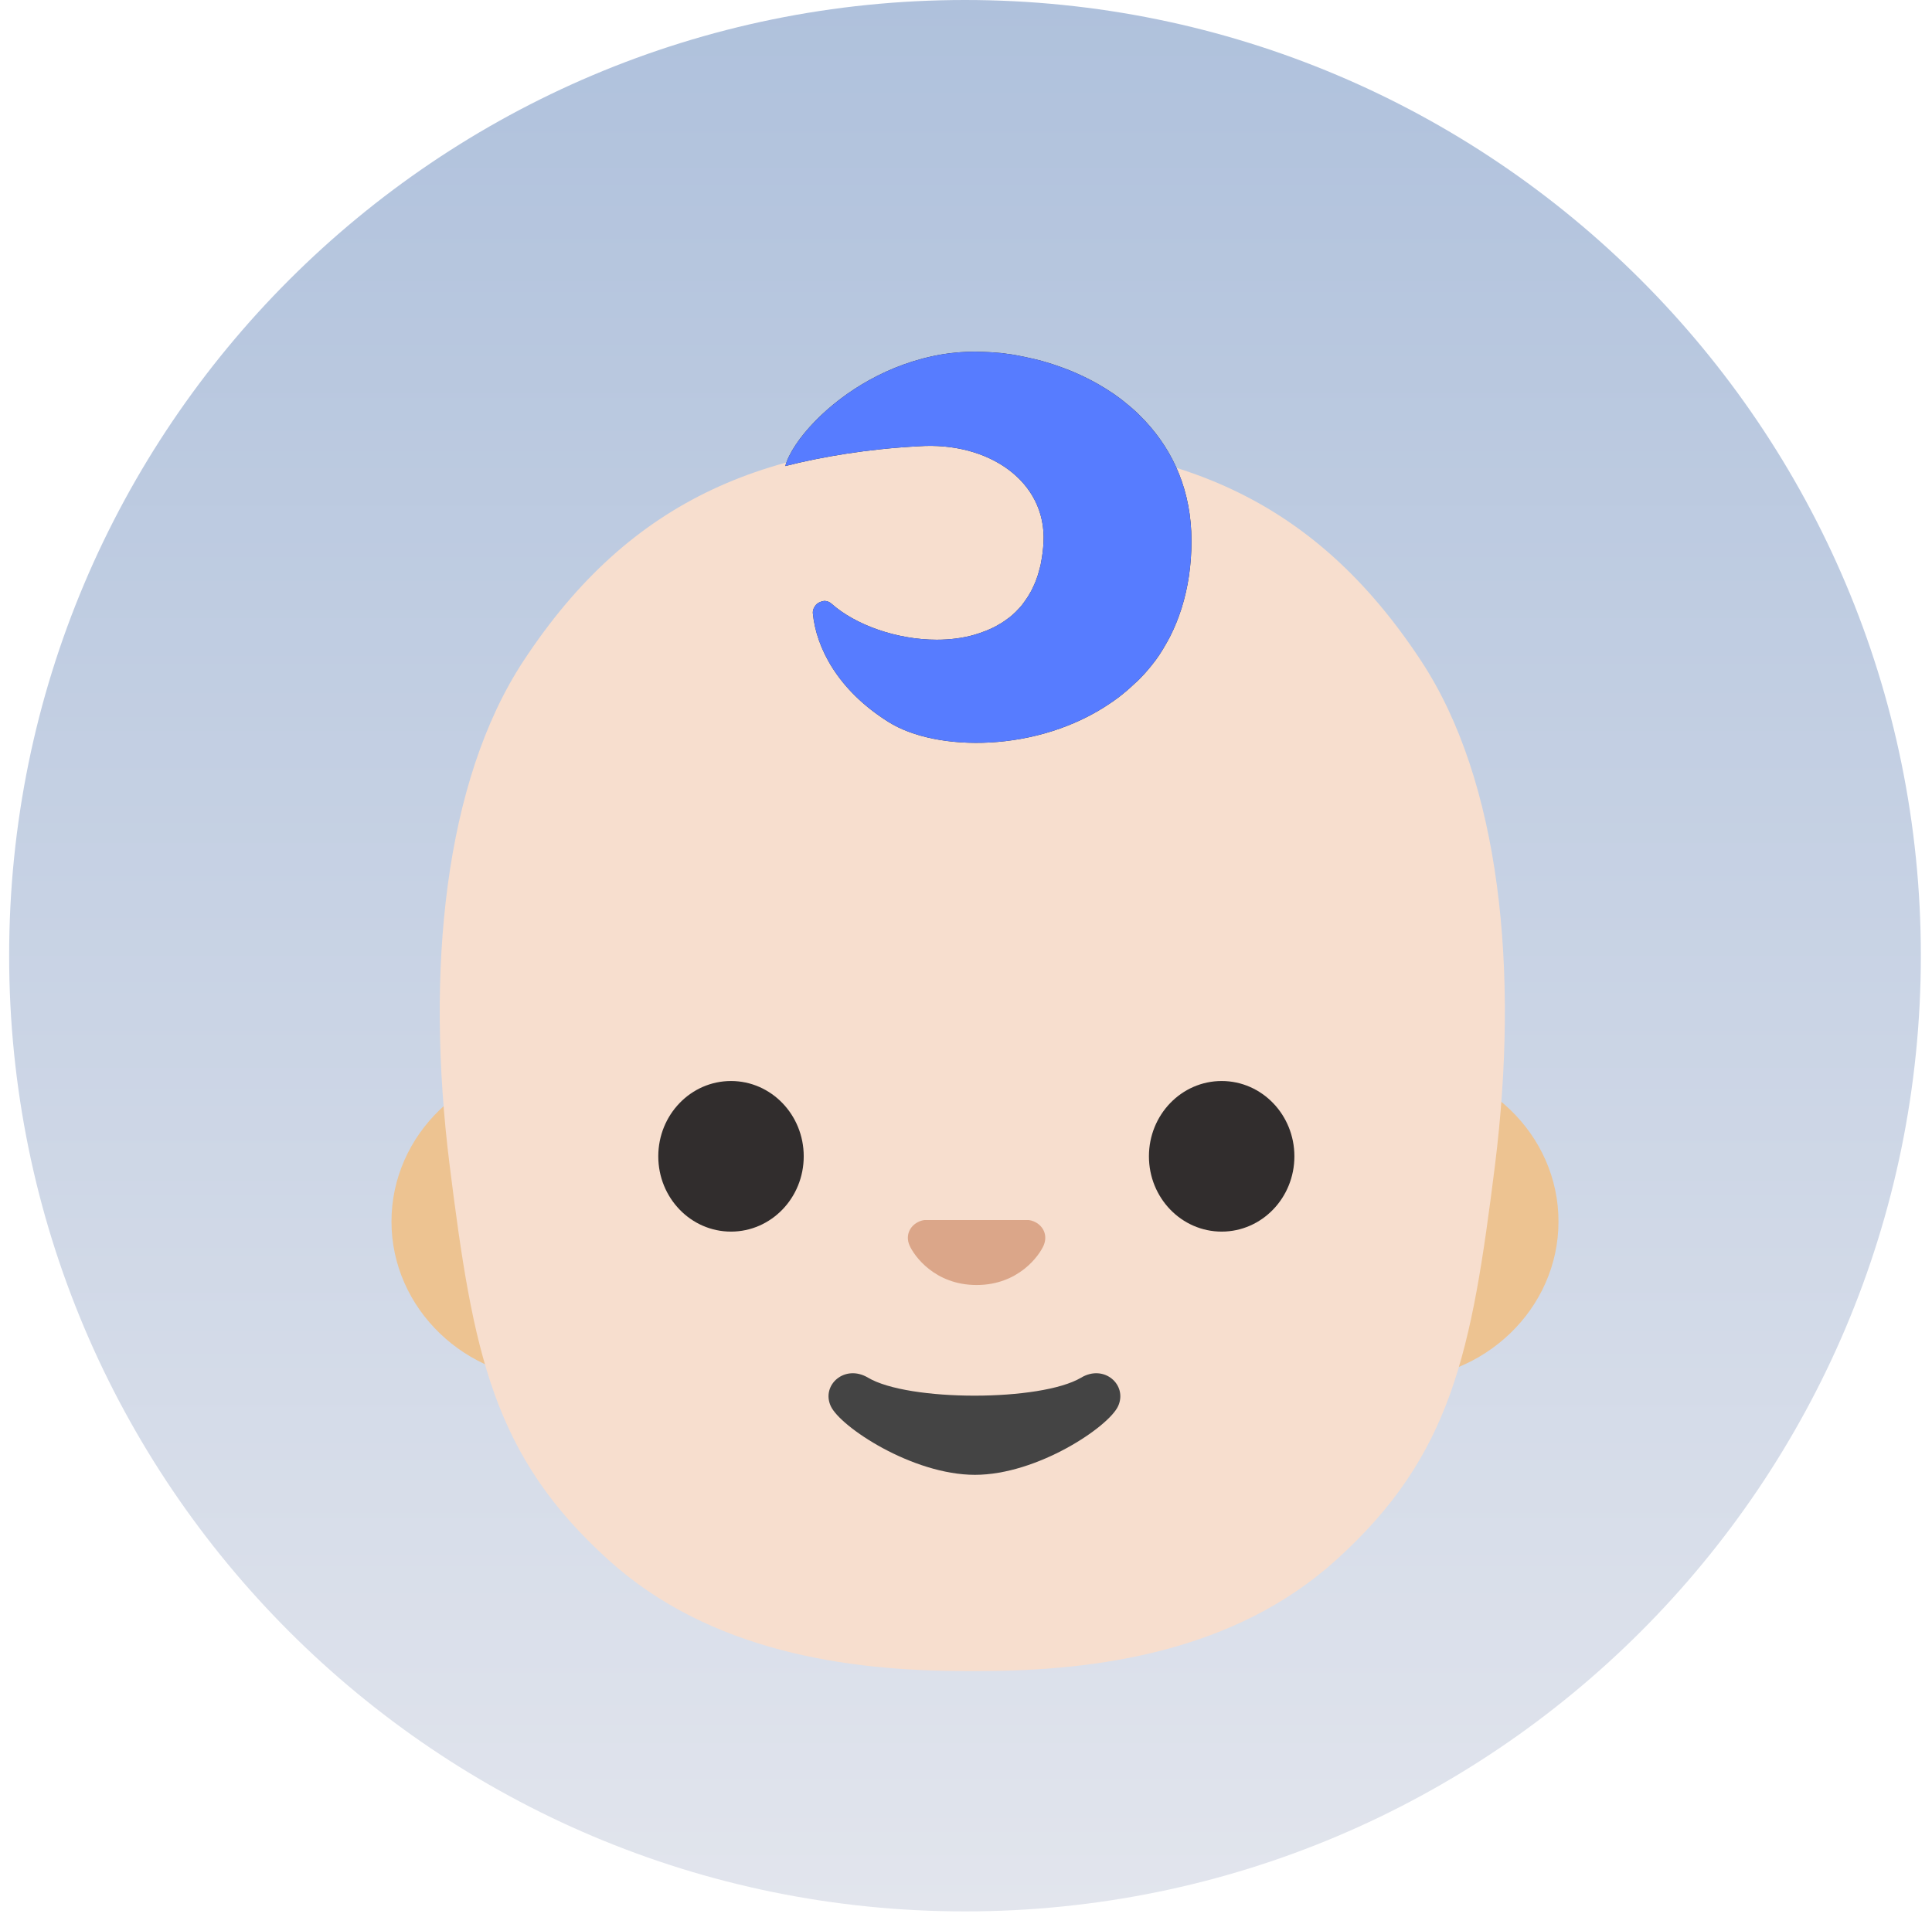
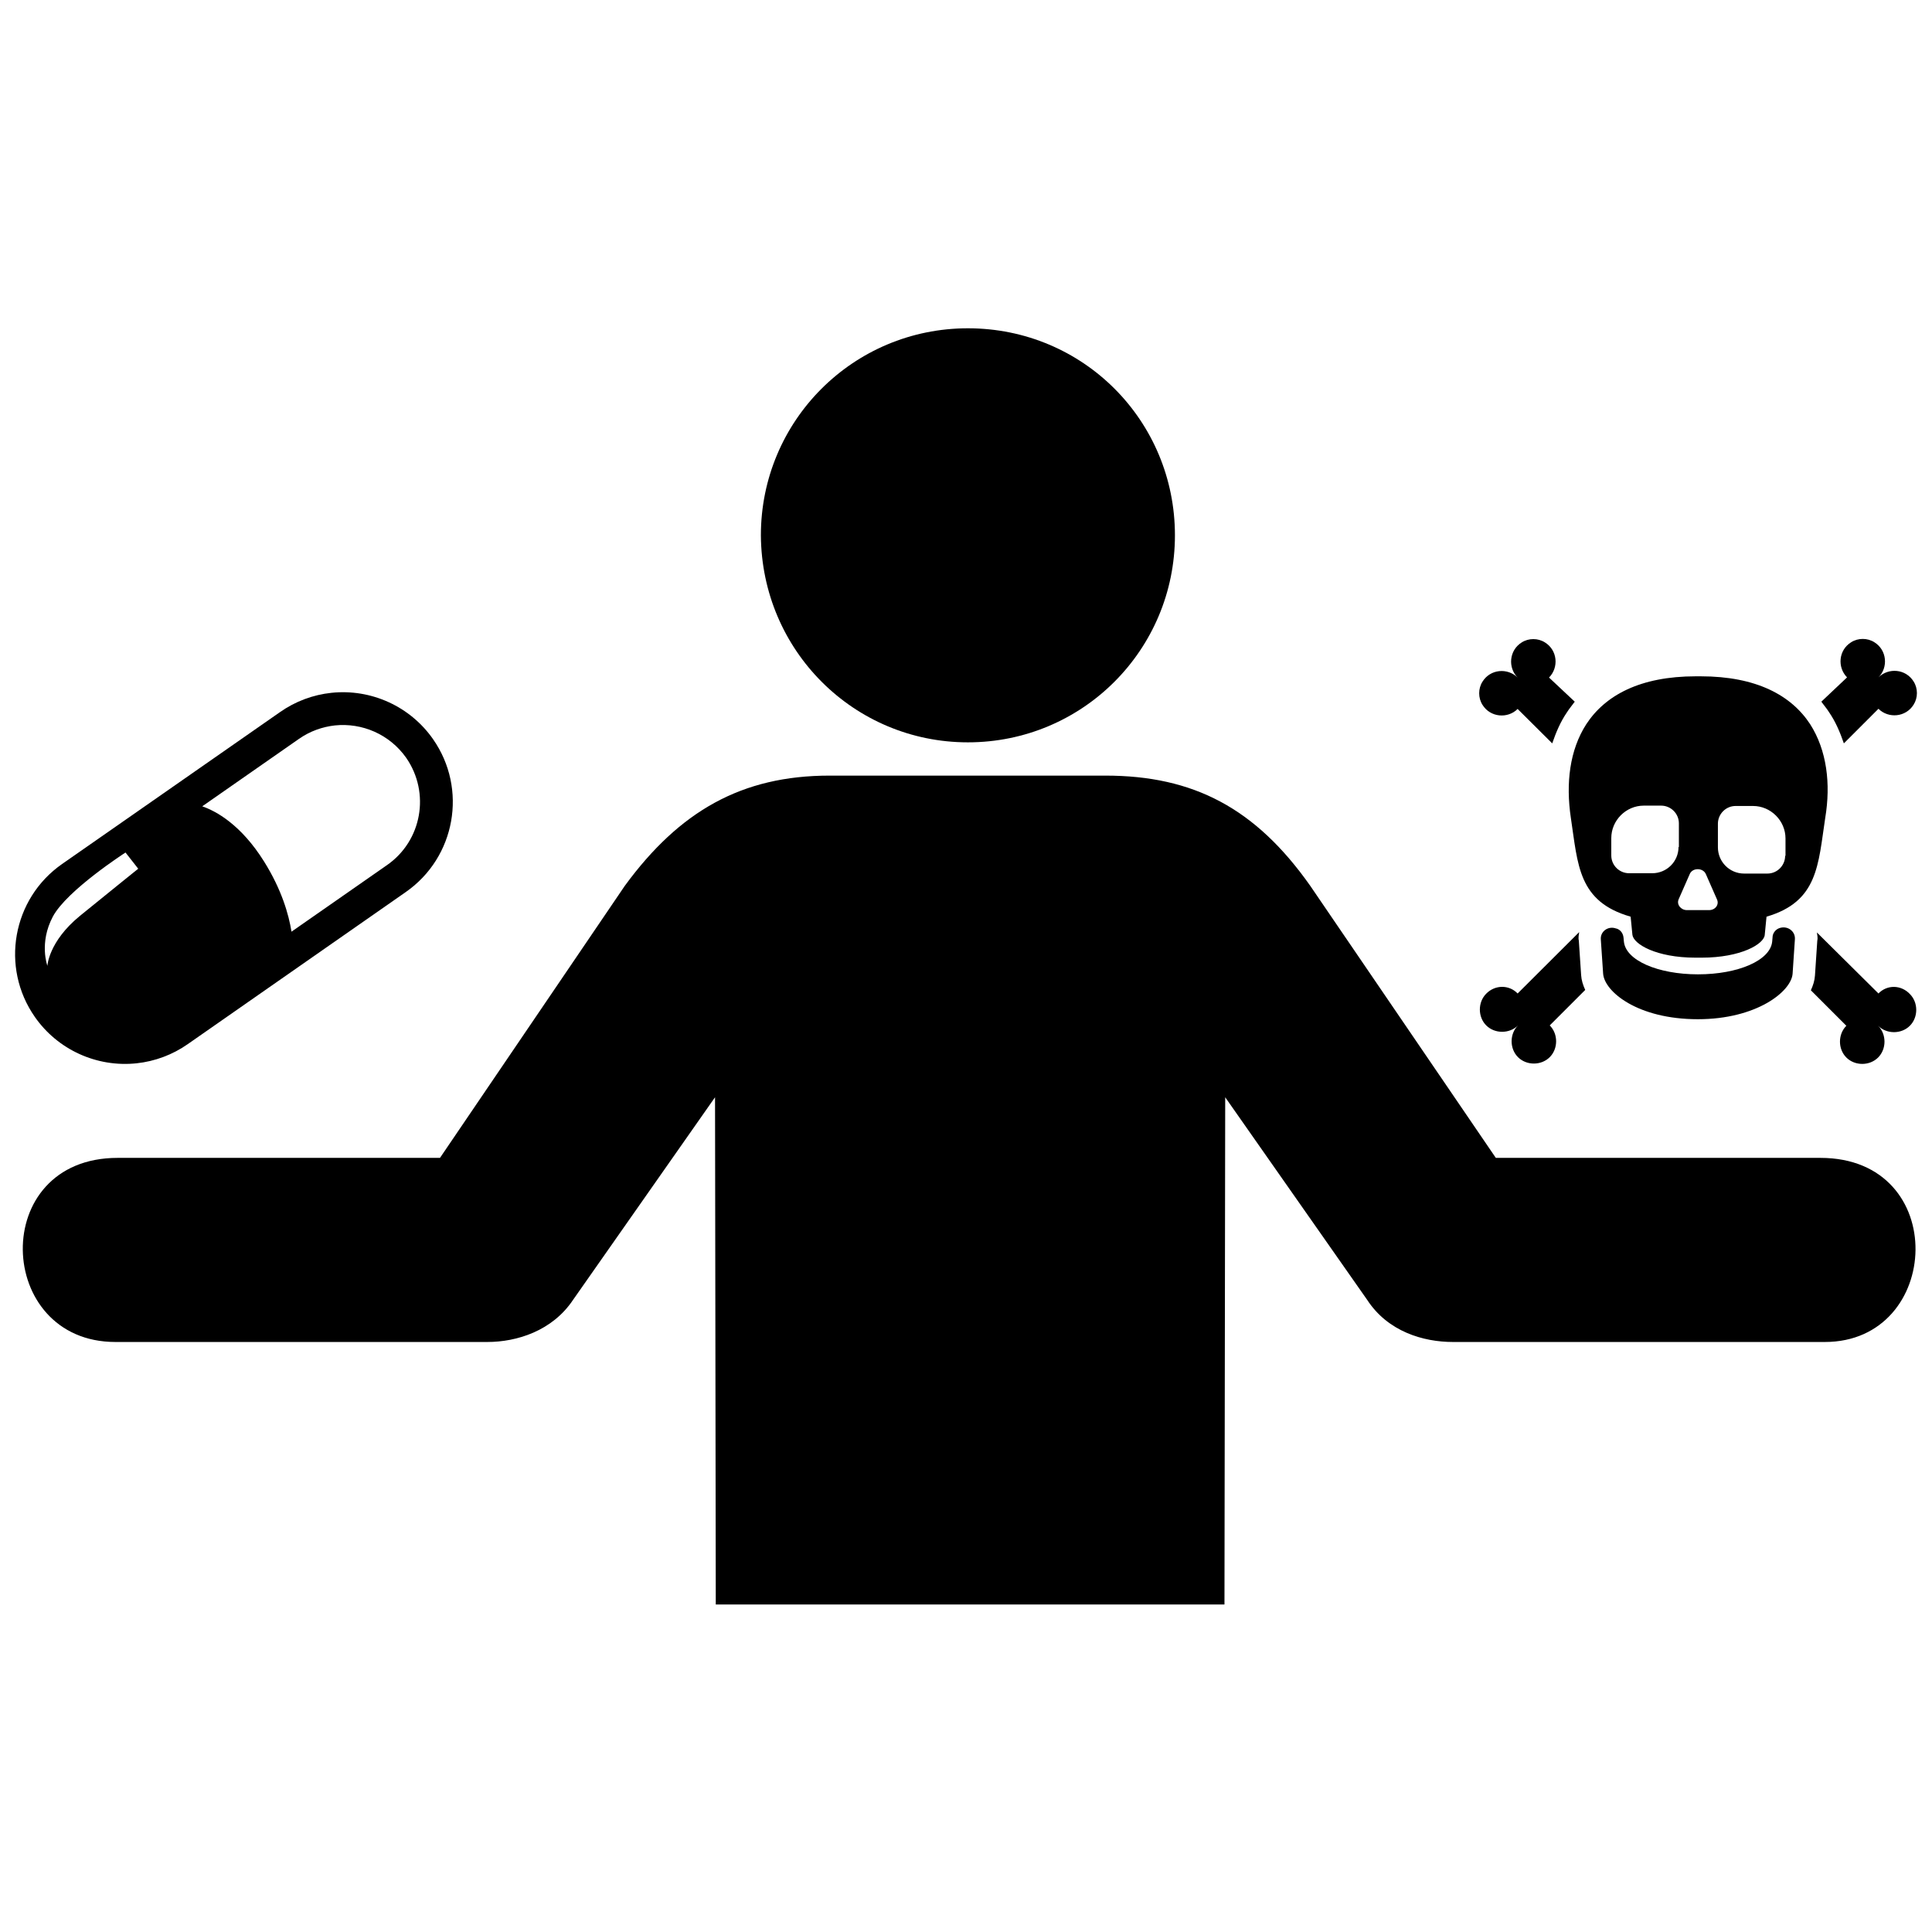
- <svg xmlns="http://www.w3.org/2000/svg" width="127" height="126" viewBox="0 0 127 126" fill="none">
-   <circle cx="63.434" cy="62.833" r="62.833" fill="url(#paint0_linear_4741_2342)" />
-   <path d="M91.646 69.91H36.535C30.596 69.91 25.734 74.588 25.734 80.313C25.734 86.03 30.596 90.715 36.535 90.715H91.646C97.585 90.715 102.447 86.038 102.447 80.313C102.454 74.588 97.592 69.91 91.646 69.91Z" fill="#EDC391" />
-   <path d="M93.425 43.463C86.335 32.677 77.195 28.988 63.915 28.988C50.635 28.988 41.494 32.67 34.404 43.463C29.211 51.372 27.956 63.803 29.557 76.611C31.099 88.924 32.376 95.682 40.019 102.58C46.659 108.57 55.674 109.862 63.406 109.862H64.424C72.156 109.862 81.178 108.57 87.811 102.58C95.454 95.682 96.73 88.924 98.272 76.611C99.873 63.803 98.619 51.364 93.425 43.463Z" fill="#F7DECE" />
-   <path d="M74.905 44.642C75.008 44.531 75.111 44.428 75.215 44.317C75.288 44.236 75.362 44.147 75.436 44.066C75.606 43.867 75.768 43.668 75.923 43.461L75.989 43.373C76.137 43.173 76.27 42.967 76.403 42.753C76.439 42.694 76.476 42.627 76.513 42.568C76.638 42.355 76.764 42.141 76.882 41.912C76.904 41.875 76.919 41.845 76.934 41.809C77.214 41.255 77.457 40.658 77.657 40.031L77.679 39.964C78.085 38.658 78.321 37.205 78.321 35.567C78.321 32.291 77.14 29.702 75.34 27.747C75.318 27.725 75.303 27.71 75.288 27.688C75.148 27.54 75.001 27.393 74.853 27.245L74.765 27.157C74.593 26.993 74.416 26.836 74.233 26.684C74.086 26.559 73.938 26.441 73.791 26.323C73.754 26.294 73.717 26.271 73.688 26.242L73.201 25.888C73.171 25.873 73.149 25.851 73.119 25.836C72.529 25.438 71.917 25.084 71.282 24.781C71.26 24.766 71.231 24.759 71.209 24.744C71.024 24.656 70.84 24.575 70.655 24.493L70.486 24.42C70.323 24.353 70.161 24.287 69.999 24.228C69.94 24.206 69.873 24.183 69.814 24.161C69.659 24.102 69.504 24.051 69.357 23.999L69.158 23.933C69.003 23.881 68.855 23.837 68.7 23.793C68.634 23.77 68.567 23.756 68.494 23.733C68.339 23.689 68.184 23.652 68.029 23.615L67.837 23.571C67.667 23.534 67.498 23.497 67.335 23.46C67.284 23.453 67.232 23.438 67.18 23.431C66.745 23.335 66.31 23.269 65.875 23.217C65.816 23.21 65.757 23.21 65.698 23.202C65.543 23.188 65.395 23.173 65.24 23.165C65.152 23.158 65.07 23.158 64.982 23.151C64.856 23.143 64.739 23.136 64.62 23.136C64.525 23.136 64.429 23.128 64.325 23.128C64.259 23.128 64.192 23.121 64.133 23.121H64.06C63.742 23.121 63.425 23.136 63.115 23.158C63.056 23.165 62.997 23.165 62.938 23.173C62.621 23.202 62.311 23.232 62.016 23.283C58.394 23.874 55.465 25.777 53.635 27.636C52.536 28.75 51.835 29.849 51.621 30.639H51.629C53.974 30.041 57.007 29.517 60.386 29.34C64.96 29.023 68.781 31.628 68.597 35.626C68.575 36.106 68.516 36.556 68.435 36.976L68.412 37.102C68.376 37.264 68.331 37.426 68.287 37.581C68.265 37.655 68.243 37.729 68.228 37.795C68.184 37.928 68.139 38.061 68.088 38.194C68.058 38.275 68.022 38.356 67.985 38.437C67.933 38.555 67.881 38.666 67.83 38.769C67.785 38.858 67.741 38.939 67.689 39.02C67.638 39.116 67.579 39.212 67.52 39.3C67.461 39.389 67.394 39.477 67.335 39.566C67.284 39.639 67.232 39.713 67.173 39.787C67.077 39.905 66.974 40.016 66.871 40.119C66.841 40.149 66.812 40.185 66.782 40.215C66.642 40.355 66.494 40.481 66.339 40.606C66.31 40.628 66.273 40.65 66.243 40.672C66.118 40.77 65.987 40.861 65.853 40.945C65.808 40.968 65.771 40.997 65.727 41.019C65.594 41.1 65.462 41.174 65.329 41.24C65.284 41.263 65.248 41.285 65.203 41.3C65.063 41.366 64.915 41.432 64.761 41.491C64.731 41.506 64.694 41.521 64.657 41.528C64.488 41.595 64.318 41.654 64.141 41.705C64.126 41.713 64.111 41.713 64.097 41.72C63.3 41.956 62.444 42.059 61.574 42.059C58.947 42.059 56.225 41.086 54.661 39.691C54.531 39.574 54.363 39.508 54.188 39.507C54.152 39.507 54.115 39.522 54.085 39.529C54.056 39.536 54.019 39.536 53.989 39.551C53.945 39.566 53.901 39.581 53.856 39.603C53.783 39.639 53.724 39.684 53.665 39.736C53.65 39.75 53.643 39.765 53.628 39.78C53.576 39.839 53.532 39.913 53.495 39.986C53.488 40.001 53.488 40.008 53.48 40.023C53.443 40.119 53.421 40.23 53.436 40.348C53.657 42.576 55.059 45.365 58.394 47.46C61.566 49.459 68.243 49.481 72.994 46.228L73.127 46.139C73.267 46.036 73.415 45.933 73.555 45.829C73.614 45.785 73.68 45.733 73.739 45.682C73.946 45.52 74.145 45.35 74.337 45.173L74.624 44.907C74.728 44.826 74.816 44.73 74.905 44.642Z" fill="#312D2D" />
-   <path d="M74.905 44.642C75.008 44.531 75.111 44.428 75.215 44.317C75.288 44.236 75.362 44.147 75.436 44.066C75.606 43.867 75.768 43.668 75.923 43.461L75.989 43.373C76.137 43.173 76.27 42.967 76.403 42.753C76.439 42.694 76.476 42.627 76.513 42.568C76.638 42.355 76.764 42.141 76.882 41.912C76.904 41.875 76.919 41.845 76.934 41.809C77.214 41.255 77.457 40.658 77.657 40.031L77.679 39.964C78.085 38.658 78.321 37.205 78.321 35.567C78.321 32.291 77.14 29.702 75.34 27.747C75.318 27.725 75.303 27.71 75.288 27.688C75.148 27.54 75.001 27.393 74.853 27.245L74.765 27.157C74.593 26.993 74.416 26.836 74.233 26.684C74.086 26.559 73.938 26.441 73.791 26.323C73.754 26.294 73.717 26.271 73.688 26.242L73.201 25.888C73.171 25.873 73.149 25.851 73.119 25.836C72.529 25.438 71.917 25.084 71.282 24.781C71.26 24.766 71.231 24.759 71.209 24.744C71.024 24.656 70.84 24.575 70.655 24.493L70.486 24.42C70.323 24.353 70.161 24.287 69.999 24.228C69.94 24.206 69.873 24.183 69.814 24.161C69.659 24.102 69.504 24.051 69.357 23.999L69.158 23.933C69.003 23.881 68.855 23.837 68.7 23.793C68.634 23.77 68.567 23.756 68.494 23.733C68.339 23.689 68.184 23.652 68.029 23.615L67.837 23.571C67.667 23.534 67.498 23.497 67.335 23.46C67.284 23.453 67.232 23.438 67.18 23.431C66.745 23.335 66.31 23.269 65.875 23.217C65.816 23.21 65.757 23.21 65.698 23.202C65.543 23.188 65.395 23.173 65.24 23.165C65.152 23.158 65.07 23.158 64.982 23.151C64.856 23.143 64.739 23.136 64.62 23.136C64.525 23.136 64.429 23.128 64.325 23.128C64.259 23.128 64.192 23.121 64.133 23.121H64.06C63.742 23.121 63.425 23.136 63.115 23.158C63.056 23.165 62.997 23.165 62.938 23.173C62.621 23.202 62.311 23.232 62.016 23.283C58.394 23.874 55.465 25.777 53.635 27.636C52.536 28.75 51.835 29.849 51.621 30.639H51.629C53.974 30.041 57.007 29.517 60.386 29.34C64.96 29.023 68.781 31.628 68.597 35.626C68.575 36.106 68.516 36.556 68.435 36.976L68.412 37.102C68.376 37.264 68.331 37.426 68.287 37.581C68.265 37.655 68.243 37.729 68.228 37.795C68.184 37.928 68.139 38.061 68.088 38.194C68.058 38.275 68.022 38.356 67.985 38.437C67.933 38.555 67.881 38.666 67.83 38.769C67.785 38.858 67.741 38.939 67.689 39.02C67.638 39.116 67.579 39.212 67.52 39.3C67.461 39.389 67.394 39.477 67.335 39.566C67.284 39.639 67.232 39.713 67.173 39.787C67.077 39.905 66.974 40.016 66.871 40.119C66.841 40.149 66.812 40.185 66.782 40.215C66.642 40.355 66.494 40.481 66.339 40.606C66.31 40.628 66.273 40.65 66.243 40.672C66.118 40.77 65.987 40.861 65.853 40.945C65.808 40.968 65.771 40.997 65.727 41.019C65.594 41.1 65.462 41.174 65.329 41.24C65.284 41.263 65.248 41.285 65.203 41.3C65.063 41.366 64.915 41.432 64.761 41.491C64.731 41.506 64.694 41.521 64.657 41.528C64.488 41.595 64.318 41.654 64.141 41.705C64.126 41.713 64.111 41.713 64.097 41.72C63.3 41.956 62.444 42.059 61.574 42.059C58.947 42.059 56.225 41.086 54.661 39.691C54.531 39.574 54.363 39.508 54.188 39.507C54.152 39.507 54.115 39.522 54.085 39.529C54.056 39.536 54.019 39.536 53.989 39.551C53.945 39.566 53.901 39.581 53.856 39.603C53.783 39.639 53.724 39.684 53.665 39.736C53.65 39.75 53.643 39.765 53.628 39.78C53.576 39.839 53.532 39.913 53.495 39.986C53.488 40.001 53.488 40.008 53.48 40.023C53.443 40.119 53.421 40.23 53.436 40.348C53.657 42.576 55.059 45.365 58.394 47.46C61.566 49.459 68.243 49.481 72.994 46.228L73.127 46.139C73.267 46.036 73.415 45.933 73.555 45.829C73.614 45.785 73.68 45.733 73.739 45.682C73.946 45.52 74.145 45.35 74.337 45.173L74.624 44.907C74.728 44.826 74.816 44.73 74.905 44.642Z" fill="#577CFF" />
-   <path d="M67.937 80.294C67.838 80.253 67.733 80.226 67.627 80.213H60.766C60.662 80.228 60.559 80.25 60.456 80.294C59.836 80.545 59.489 81.194 59.785 81.873C60.08 82.559 61.444 84.484 64.196 84.484C66.948 84.484 68.313 82.559 68.608 81.873C68.896 81.187 68.556 80.545 67.937 80.294Z" fill="#DBA689" />
-   <path d="M48.052 80.973C50.693 80.973 52.833 78.757 52.833 76.023C52.833 73.289 50.693 71.072 48.052 71.072C45.412 71.072 43.272 73.289 43.272 76.023C43.272 78.757 45.412 80.973 48.052 80.973Z" fill="#312D2D" />
-   <path d="M80.306 80.973C82.946 80.973 85.087 78.757 85.087 76.023C85.087 73.289 82.946 71.072 80.306 71.072C77.666 71.072 75.525 73.289 75.525 76.023C75.525 78.757 77.666 80.973 80.306 80.973Z" fill="#312D2D" />
-   <path d="M71.068 90.575C68.412 92.154 59.706 92.154 57.058 90.575C55.531 89.668 53.974 91.055 54.608 92.442C55.228 93.807 59.979 96.964 64.088 96.964C68.191 96.964 72.883 93.807 73.502 92.442C74.129 91.055 72.588 89.668 71.068 90.575Z" fill="#444444" />
-   <defs>
-     <linearGradient id="paint0_linear_4741_2342" x1="63.434" y1="0" x2="63.434" y2="125.665" gradientUnits="userSpaceOnUse">
-       <stop stop-color="#AFC1DC" />
-       <stop offset="1" stop-color="#E2E5ED" />
-     </linearGradient>
-   </defs>
+ <svg xmlns="http://www.w3.org/2000/svg" fill="#000000" version="1.1" id="Layer_1" width="800px" height="800px" viewBox="0 0 256 173" enable-background="new 0 0 256 173" xml:space="preserve">
+   <path d="M128.253,56.864c15.186,0,27.432-12.247,27.432-27.432S143.536,2,128.253,2  c-15.186,0-27.432,12.247-27.432,27.432C100.918,44.716,113.165,56.864,128.253,56.864z M64.571,136.32h-49.28  c-15.969,0-16.851-24.395,0.294-24.395H58.3l24.493-36.054c7.25-9.895,15.48-14.598,27.138-14.598h36.544  c11.659,0,19.888,4.311,27.138,14.598l24.591,36.054h43.01c17.243,0,16.165,24.395,0.588,24.395h-49.28  c-3.919,0-8.622-1.372-11.365-5.584l-18.811-26.844l-0.098,67.209H94.844l-0.098-67.209l-18.811,26.844  C73.192,134.85,68.49,136.32,64.571,136.32z" />
+   <path id="XMLID_15_" d="M57.384,56.447c-3.026-4.343-8.201-6.7-13.469-6.145l0,0l0,0  c-2.426,0.254-4.782,1.132-6.792,2.541L8.222,72.988C1.638,77.586,0.02,86.665,4.618,93.249c3.026,4.343,8.201,6.7,13.469,6.145  c2.426-0.254,4.782-1.132,6.792-2.541l28.878-20.145C60.364,72.11,61.981,63.031,57.384,56.447z M10.601,79.85  c-4.182,3.419-4.32,6.63-4.32,6.63s-1.132-3.026,0.716-6.515s9.634-8.502,9.634-8.502l1.686,2.149  C18.341,73.589,14.806,76.431,10.601,79.85z M51.285,73.127l-12.66,8.825c-0.37-2.31-1.317-5.591-3.627-9.287  c-3.073-4.921-6.399-6.7-8.201-7.323l12.822-8.941c1.455-1.017,3.096-1.594,4.759-1.779c3.581-0.37,7.231,1.155,9.449,4.297  C57.037,63.563,55.905,69.916,51.285,73.127z" />
+   <path d="M235.742,81.493c1.081-0.4,2.163,0.376,2.092,1.457l-0.306,4.584c-0.188,2.351-4.772,6.017-12.552,6.017  c-8.015,0-12.364-3.667-12.552-6.017l-0.306-4.537c-0.094-1.105,1.011-1.857,2.045-1.457c0.047,0,0.047,0,0.047,0  c0.564,0.188,0.87,0.682,0.917,1.222l0.047,0.494c0.235,2.492,4.49,4.349,9.825,4.349s9.59-1.857,9.825-4.349l0.047-0.541  C234.872,82.174,235.248,81.681,235.742,81.493C235.813,81.493,235.813,81.493,235.742,81.493z M241.853,66.872  c-0.94,6.205-0.94,11.095-7.78,13.093l-0.235,2.398c-0.071,1.222-3.15,3.032-8.368,3.032c-0.165,0-0.259,0-0.4,0  c-0.094,0-0.259,0-0.4,0c-5.242,0-8.227-1.81-8.368-3.032l-0.235-2.398c-6.981-1.998-6.981-6.887-7.921-13.093  c-0.682-4.584-0.165-8.979,2.045-12.411c2.492-3.808,7.099-6.347,14.526-6.347c0.118,0,0.165,0,0.306,0c0.071,0,0.165,0,0.306,0  c7.428,0,12.035,2.539,14.526,6.347C242.065,57.917,242.606,62.359,241.853,66.872z M222.461,70.727v-3.126  c0-1.316-1.081-2.351-2.351-2.351h-2.304c-2.351,0-4.302,1.951-4.302,4.302v2.304c0,1.316,1.081,2.351,2.351,2.351h3.079  c1.904,0,3.479-1.528,3.479-3.479H222.461z M227.492,77.638l-1.457-3.314c-0.376-0.87-1.786-0.87-2.139,0l-1.457,3.314  c-0.329,0.729,0.306,1.457,1.081,1.457h2.938C227.304,79.095,227.844,78.343,227.492,77.638z M236.588,71.902v-2.304  c0-2.351-1.951-4.302-4.302-4.302h-2.304c-1.316,0-2.351,1.081-2.351,2.351v3.126c0,1.904,1.528,3.479,3.479,3.479h3.079  c1.316,0,2.351-1.081,2.351-2.351H236.588z M244.745,48.256c-1.316-1.34-1.128-3.62,0.541-4.654c0.917-0.588,2.163-0.588,3.079,0  c1.669,1.034,1.857,3.338,0.541,4.654c1.34-1.316,3.62-1.128,4.654,0.541c0.588,0.917,0.588,2.163,0,3.079  c-1.034,1.669-3.338,1.857-4.654,0.541L244.322,57c-0.494-1.434-1.081-2.844-1.951-4.113c-0.306-0.494-0.682-0.917-1.034-1.41  L244.745,48.256z M253.066,90.213c1.128,1.128,1.128,3.079,0,4.207c-1.128,1.128-3.079,1.128-4.207,0  c1.128,1.128,1.128,3.079,0,4.207c-1.128,1.128-3.079,1.128-4.208,0c-1.128-1.128-1.128-3.079,0-4.207l-4.701-4.701  c0.306-0.682,0.494-1.269,0.541-1.951l0.306-4.584c0.094-0.4,0-0.776-0.047-1.128l8.156,8.086  C250.033,88.967,251.89,88.967,253.066,90.213z M205.255,48.279c1.316-1.34,1.128-3.62-0.541-4.654  c-0.917-0.588-2.163-0.588-3.079,0c-1.669,1.034-1.857,3.338-0.541,4.654c-1.34-1.316-3.62-1.128-4.654,0.541  c-0.588,0.917-0.588,2.163,0,3.079c1.034,1.669,3.338,1.857,4.654,0.541l4.584,4.56c0.494-1.434,1.081-2.844,1.951-4.113  c0.306-0.494,0.682-0.917,1.034-1.41L205.255,48.279z M196.934,90.166c-1.128,1.128-1.128,3.079,0,4.207  c1.128,1.128,3.079,1.128,4.208,0c-1.128,1.128-1.128,3.079,0,4.207c1.128,1.128,3.079,1.128,4.207,0  c1.128-1.128,1.128-3.079,0-4.207l4.701-4.701c-0.306-0.682-0.494-1.269-0.541-1.951l-0.306-4.584c-0.094-0.4,0-0.776,0.047-1.128  l-8.156,8.133C199.967,88.967,198.11,88.967,196.934,90.166z" />
+   <g id="shopping_cart">
+ </g>
+   <g id="cross">
+ </g>
+   <g id="leaf">
+ </g>
</svg>
